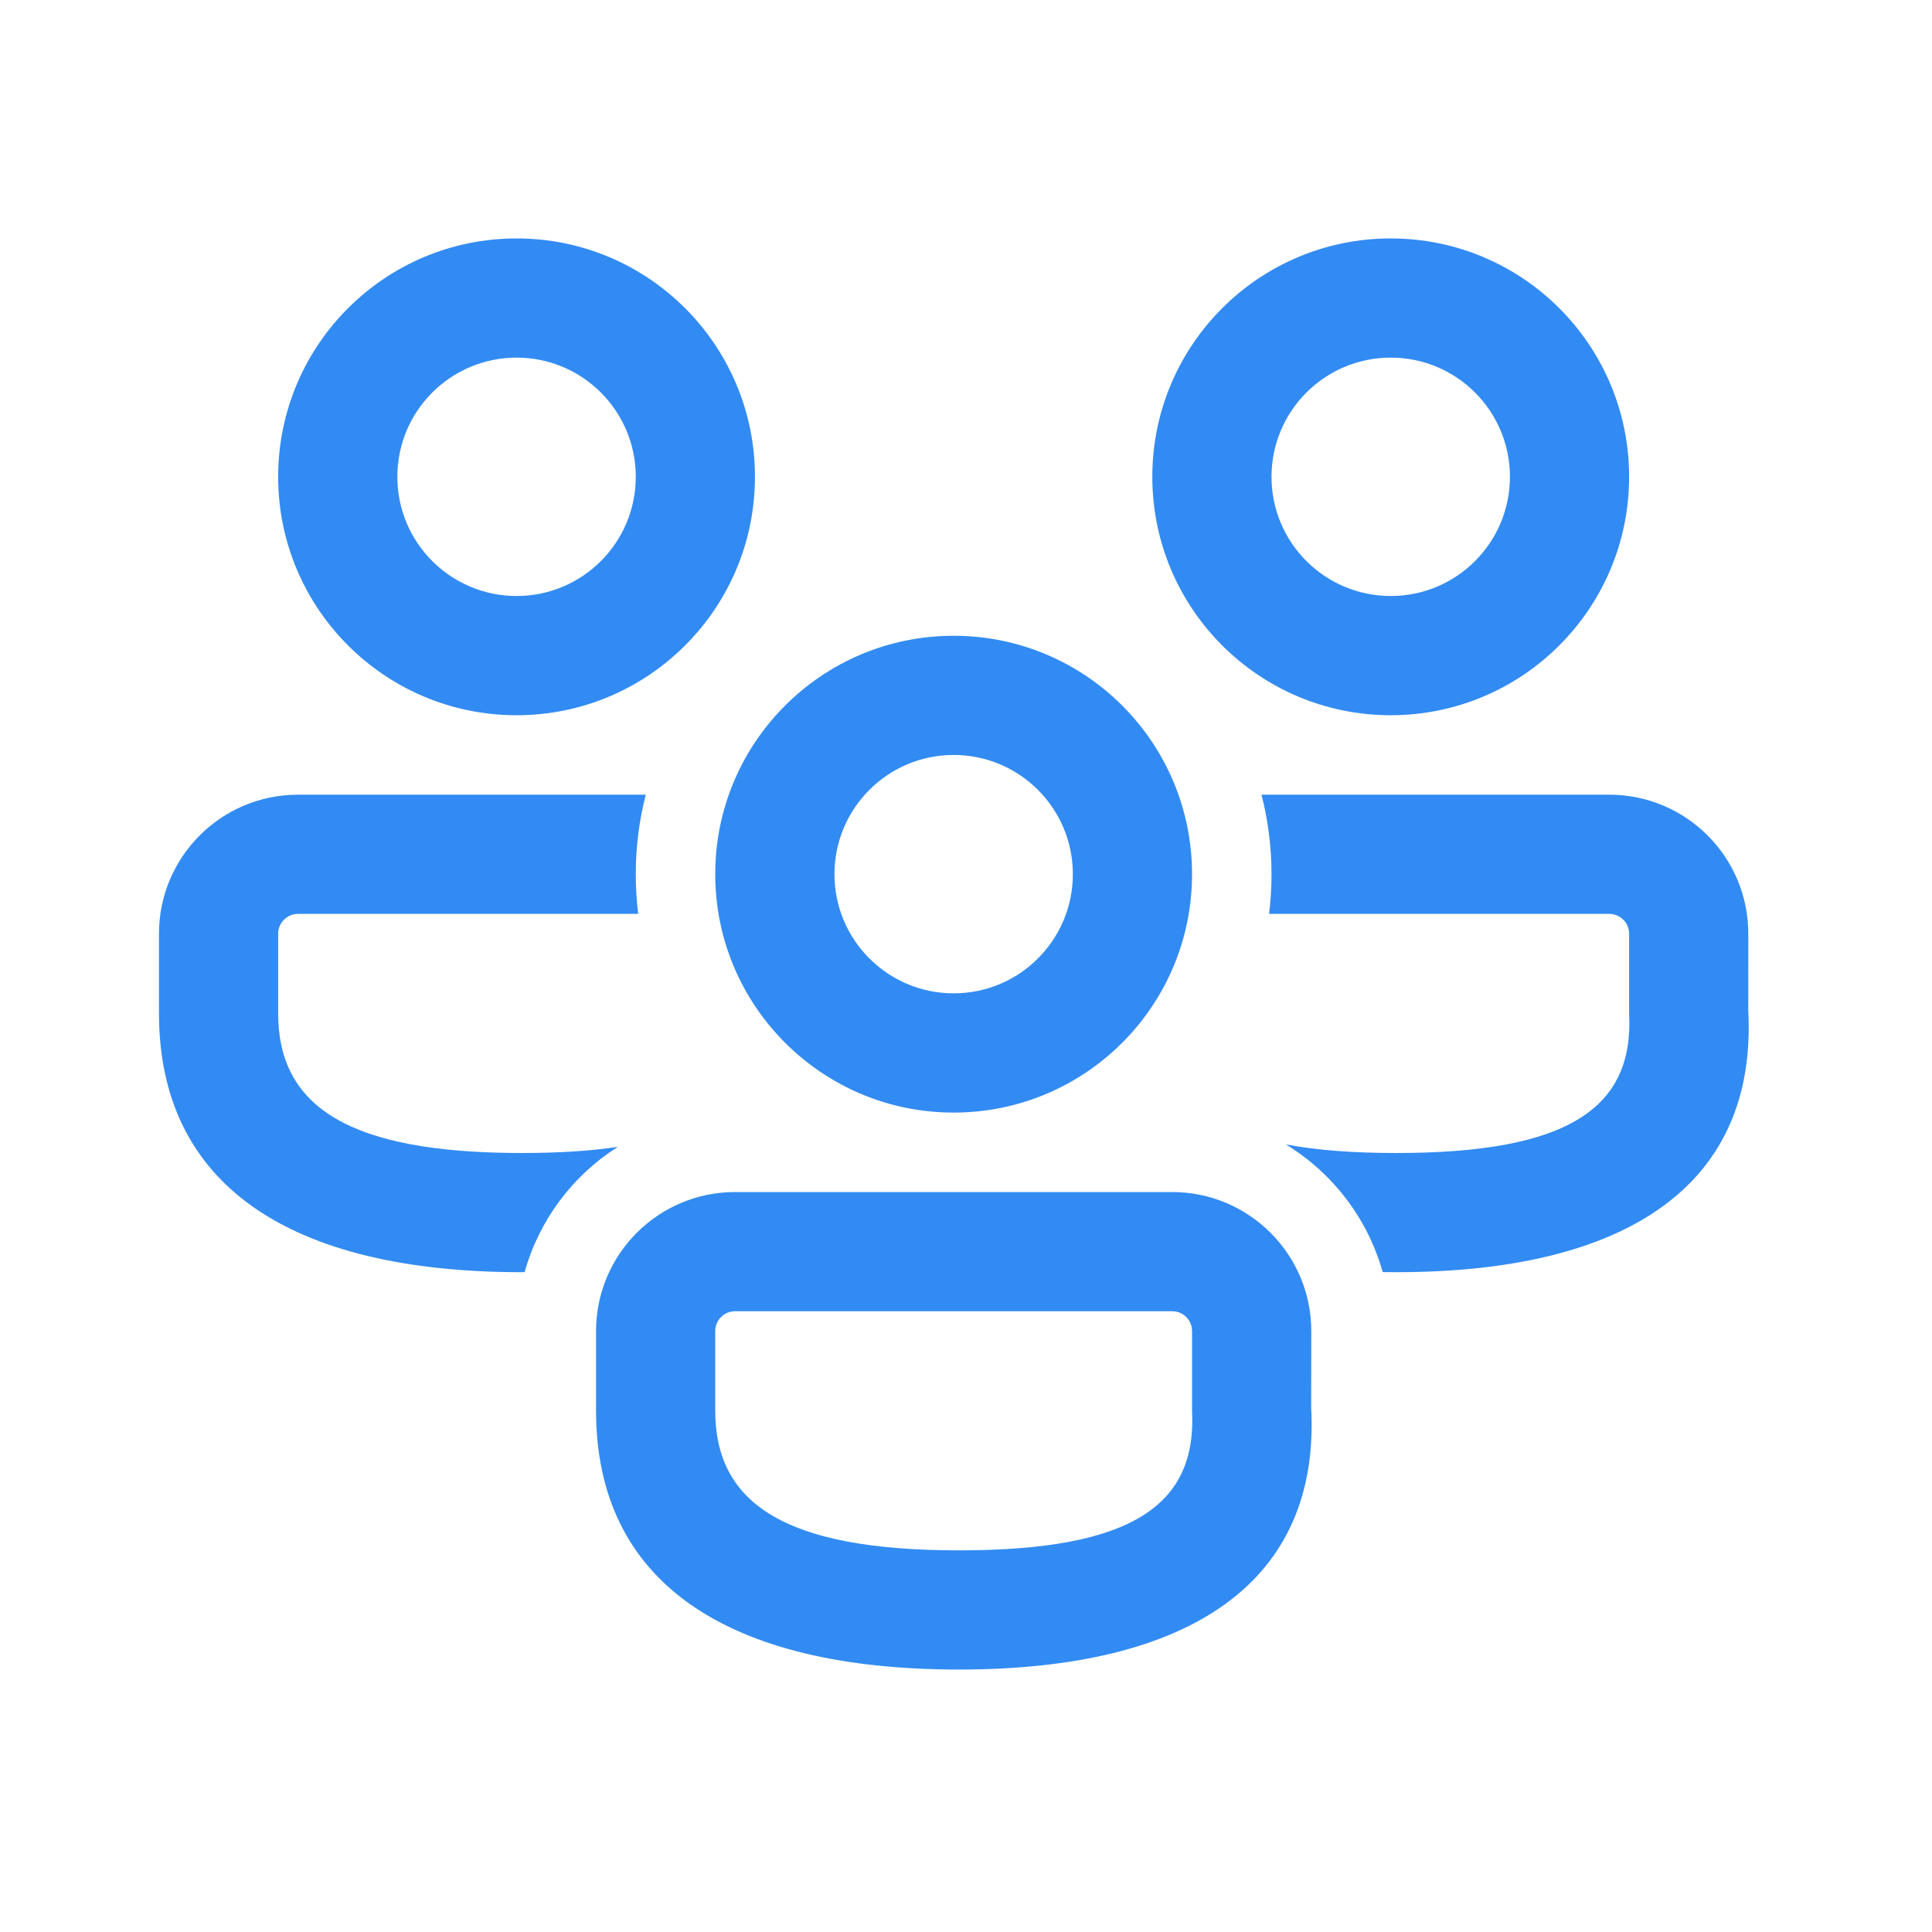
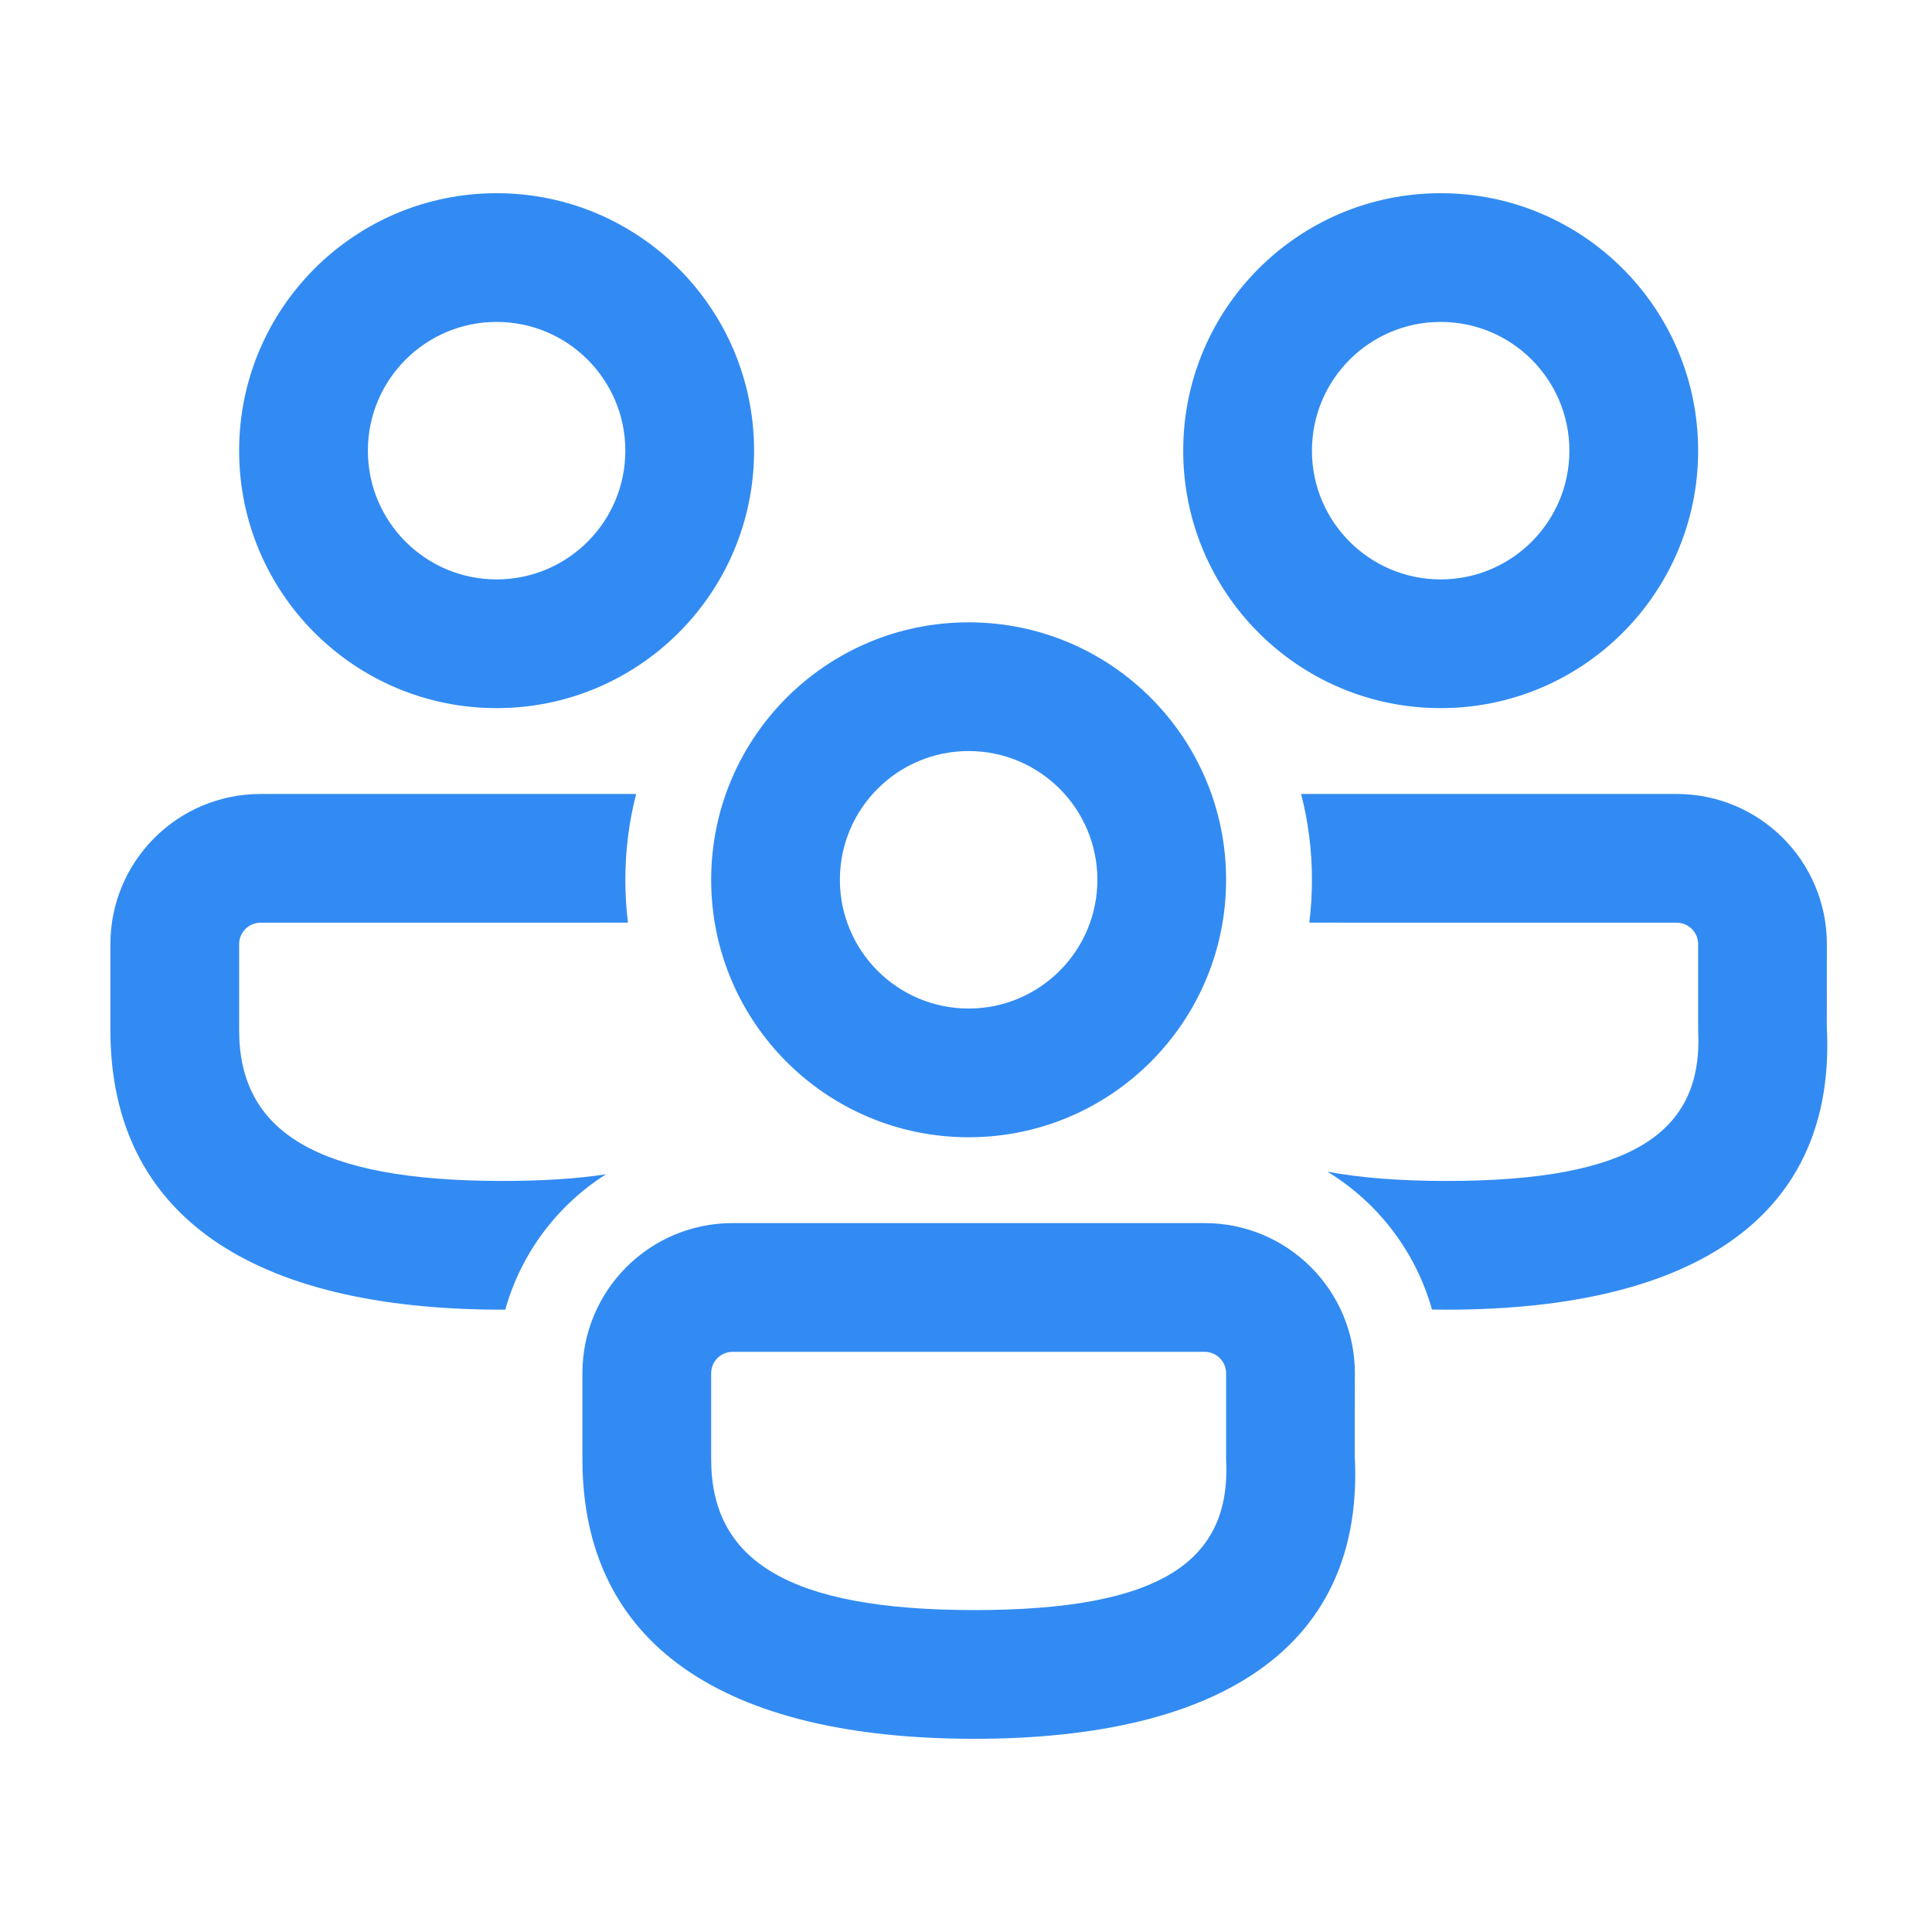
- <svg xmlns="http://www.w3.org/2000/svg" width="39" height="39" viewBox="0 0 39 39" fill="none">
-   <path d="M23.662 24.063C25.213 24.063 26.47 25.32 26.47 26.87L26.468 28.413C26.655 31.925 24.044 33.702 19.358 33.702C14.691 33.702 12.032 31.954 12.032 28.474V26.87C12.032 25.32 13.289 24.063 14.839 24.063H23.662ZM23.662 26.469H14.839C14.618 26.469 14.438 26.648 14.438 26.87V28.474C14.438 30.361 15.861 31.296 19.358 31.296C22.836 31.296 24.163 30.392 24.063 28.477V26.87C24.063 26.648 23.884 26.469 23.662 26.469ZM6.016 16.042L13.036 16.042C12.904 16.555 12.834 17.092 12.834 17.646C12.834 17.917 12.851 18.185 12.883 18.447L6.016 18.448C5.795 18.448 5.615 18.628 5.615 18.849V20.453C5.615 22.34 7.038 23.275 10.535 23.275C11.276 23.275 11.919 23.234 12.472 23.151C11.565 23.725 10.886 24.622 10.59 25.68L10.535 25.681C5.868 25.681 3.209 23.933 3.209 20.453V18.849C3.209 17.299 4.466 16.042 6.016 16.042ZM32.485 16.042C34.036 16.042 35.292 17.299 35.292 18.849L35.291 20.392C35.478 23.904 32.867 25.681 28.181 25.681L27.911 25.679C27.607 24.592 26.898 23.676 25.957 23.102C26.577 23.218 27.315 23.275 28.181 23.275C31.659 23.275 32.986 22.371 32.886 20.456V18.849C32.886 18.628 32.707 18.448 32.485 18.448L25.618 18.447C25.651 18.184 25.667 17.917 25.667 17.646C25.667 17.092 25.597 16.555 25.465 16.042L32.485 16.042ZM19.251 12.834C21.909 12.834 24.063 14.988 24.063 17.646C24.063 20.304 21.909 22.459 19.251 22.459C16.593 22.459 14.438 20.304 14.438 17.646C14.438 14.988 16.593 12.834 19.251 12.834ZM19.251 15.24C17.922 15.24 16.845 16.317 16.845 17.646C16.845 18.975 17.922 20.052 19.251 20.052C20.58 20.052 21.657 18.975 21.657 17.646C21.657 16.317 20.58 15.24 19.251 15.24ZM10.428 4.813C13.086 4.813 15.24 6.967 15.24 9.625C15.24 12.283 13.086 14.438 10.428 14.438C7.77 14.438 5.615 12.283 5.615 9.625C5.615 6.967 7.77 4.813 10.428 4.813ZM28.074 4.813C30.732 4.813 32.886 6.967 32.886 9.625C32.886 12.283 30.732 14.438 28.074 14.438C25.416 14.438 23.261 12.283 23.261 9.625C23.261 6.967 25.416 4.813 28.074 4.813ZM10.428 7.219C9.099 7.219 8.021 8.296 8.021 9.625C8.021 10.954 9.099 12.031 10.428 12.031C11.757 12.031 12.834 10.954 12.834 9.625C12.834 8.296 11.757 7.219 10.428 7.219ZM28.074 7.219C26.745 7.219 25.667 8.296 25.667 9.625C25.667 10.954 26.745 12.031 28.074 12.031C29.403 12.031 30.48 10.954 30.48 9.625C30.48 8.296 29.403 7.219 28.074 7.219Z" fill="#328BF2" />
+ <svg xmlns="http://www.w3.org/2000/svg" width="70" height="70" viewBox="0 0 70 70" fill="none">
+   <path d="M43.647 44.315C46.652 44.315 49.089 46.751 49.089 49.756L49.085 52.748C49.448 59.555 44.386 63 35.303 63C26.258 63 21.102 59.611 21.102 52.866V49.756C21.102 46.751 23.539 44.315 26.544 44.315H43.647ZM43.647 48.979H26.544C26.115 48.979 25.767 49.327 25.767 49.756V52.866C25.767 56.523 28.524 58.336 35.303 58.336C42.044 58.336 44.618 56.583 44.424 52.872V49.756C44.424 49.327 44.076 48.979 43.647 48.979ZM9.442 28.767L23.049 28.767C22.793 29.761 22.657 30.803 22.657 31.876C22.657 32.402 22.69 32.921 22.753 33.429L9.442 33.431C9.012 33.431 8.664 33.779 8.664 34.209V37.318C8.664 40.976 11.421 42.788 18.201 42.788C19.637 42.788 20.884 42.709 21.956 42.547C20.198 43.661 18.881 45.4 18.308 47.45L18.201 47.452C9.155 47.452 4 44.063 4 37.318V34.209C4 31.203 6.436 28.767 9.442 28.767ZM60.749 28.767C63.755 28.767 66.191 31.203 66.191 34.209L66.188 37.2C66.55 44.007 61.489 47.452 52.406 47.452L51.883 47.447C51.293 45.341 49.919 43.564 48.094 42.452C49.297 42.677 50.728 42.788 52.406 42.788C59.147 42.788 61.721 41.036 61.527 37.324V34.209C61.527 33.779 61.179 33.431 60.749 33.431L47.438 33.429C47.501 32.92 47.534 32.402 47.534 31.876C47.534 30.803 47.398 29.761 47.142 28.767L60.749 28.767ZM35.096 22.548C40.248 22.548 44.424 26.724 44.424 31.876C44.424 37.029 40.248 41.205 35.096 41.205C29.943 41.205 25.767 37.029 25.767 31.876C25.767 26.724 29.943 22.548 35.096 22.548ZM35.096 27.212C32.52 27.212 30.431 29.3 30.431 31.876C30.431 34.452 32.52 36.541 35.096 36.541C37.671 36.541 39.76 34.452 39.76 31.876C39.76 29.3 37.671 27.212 35.096 27.212ZM17.993 7C23.145 7 27.322 11.177 27.322 16.329C27.322 21.481 23.145 25.657 17.993 25.657C12.841 25.657 8.664 21.481 8.664 16.329C8.664 11.177 12.841 7 17.993 7ZM52.198 7C57.35 7 61.527 11.177 61.527 16.329C61.527 21.481 57.35 25.657 52.198 25.657C47.046 25.657 42.87 21.481 42.87 16.329C42.87 11.177 47.046 7 52.198 7ZM17.993 11.664C15.417 11.664 13.329 13.753 13.329 16.329C13.329 18.905 15.417 20.993 17.993 20.993C20.569 20.993 22.657 18.905 22.657 16.329C22.657 13.753 20.569 11.664 17.993 11.664ZM52.198 11.664C49.622 11.664 47.534 13.753 47.534 16.329C47.534 18.905 49.622 20.993 52.198 20.993C54.774 20.993 56.862 18.905 56.862 16.329C56.862 13.753 54.774 11.664 52.198 11.664Z" fill="#328BF2" />
</svg>
